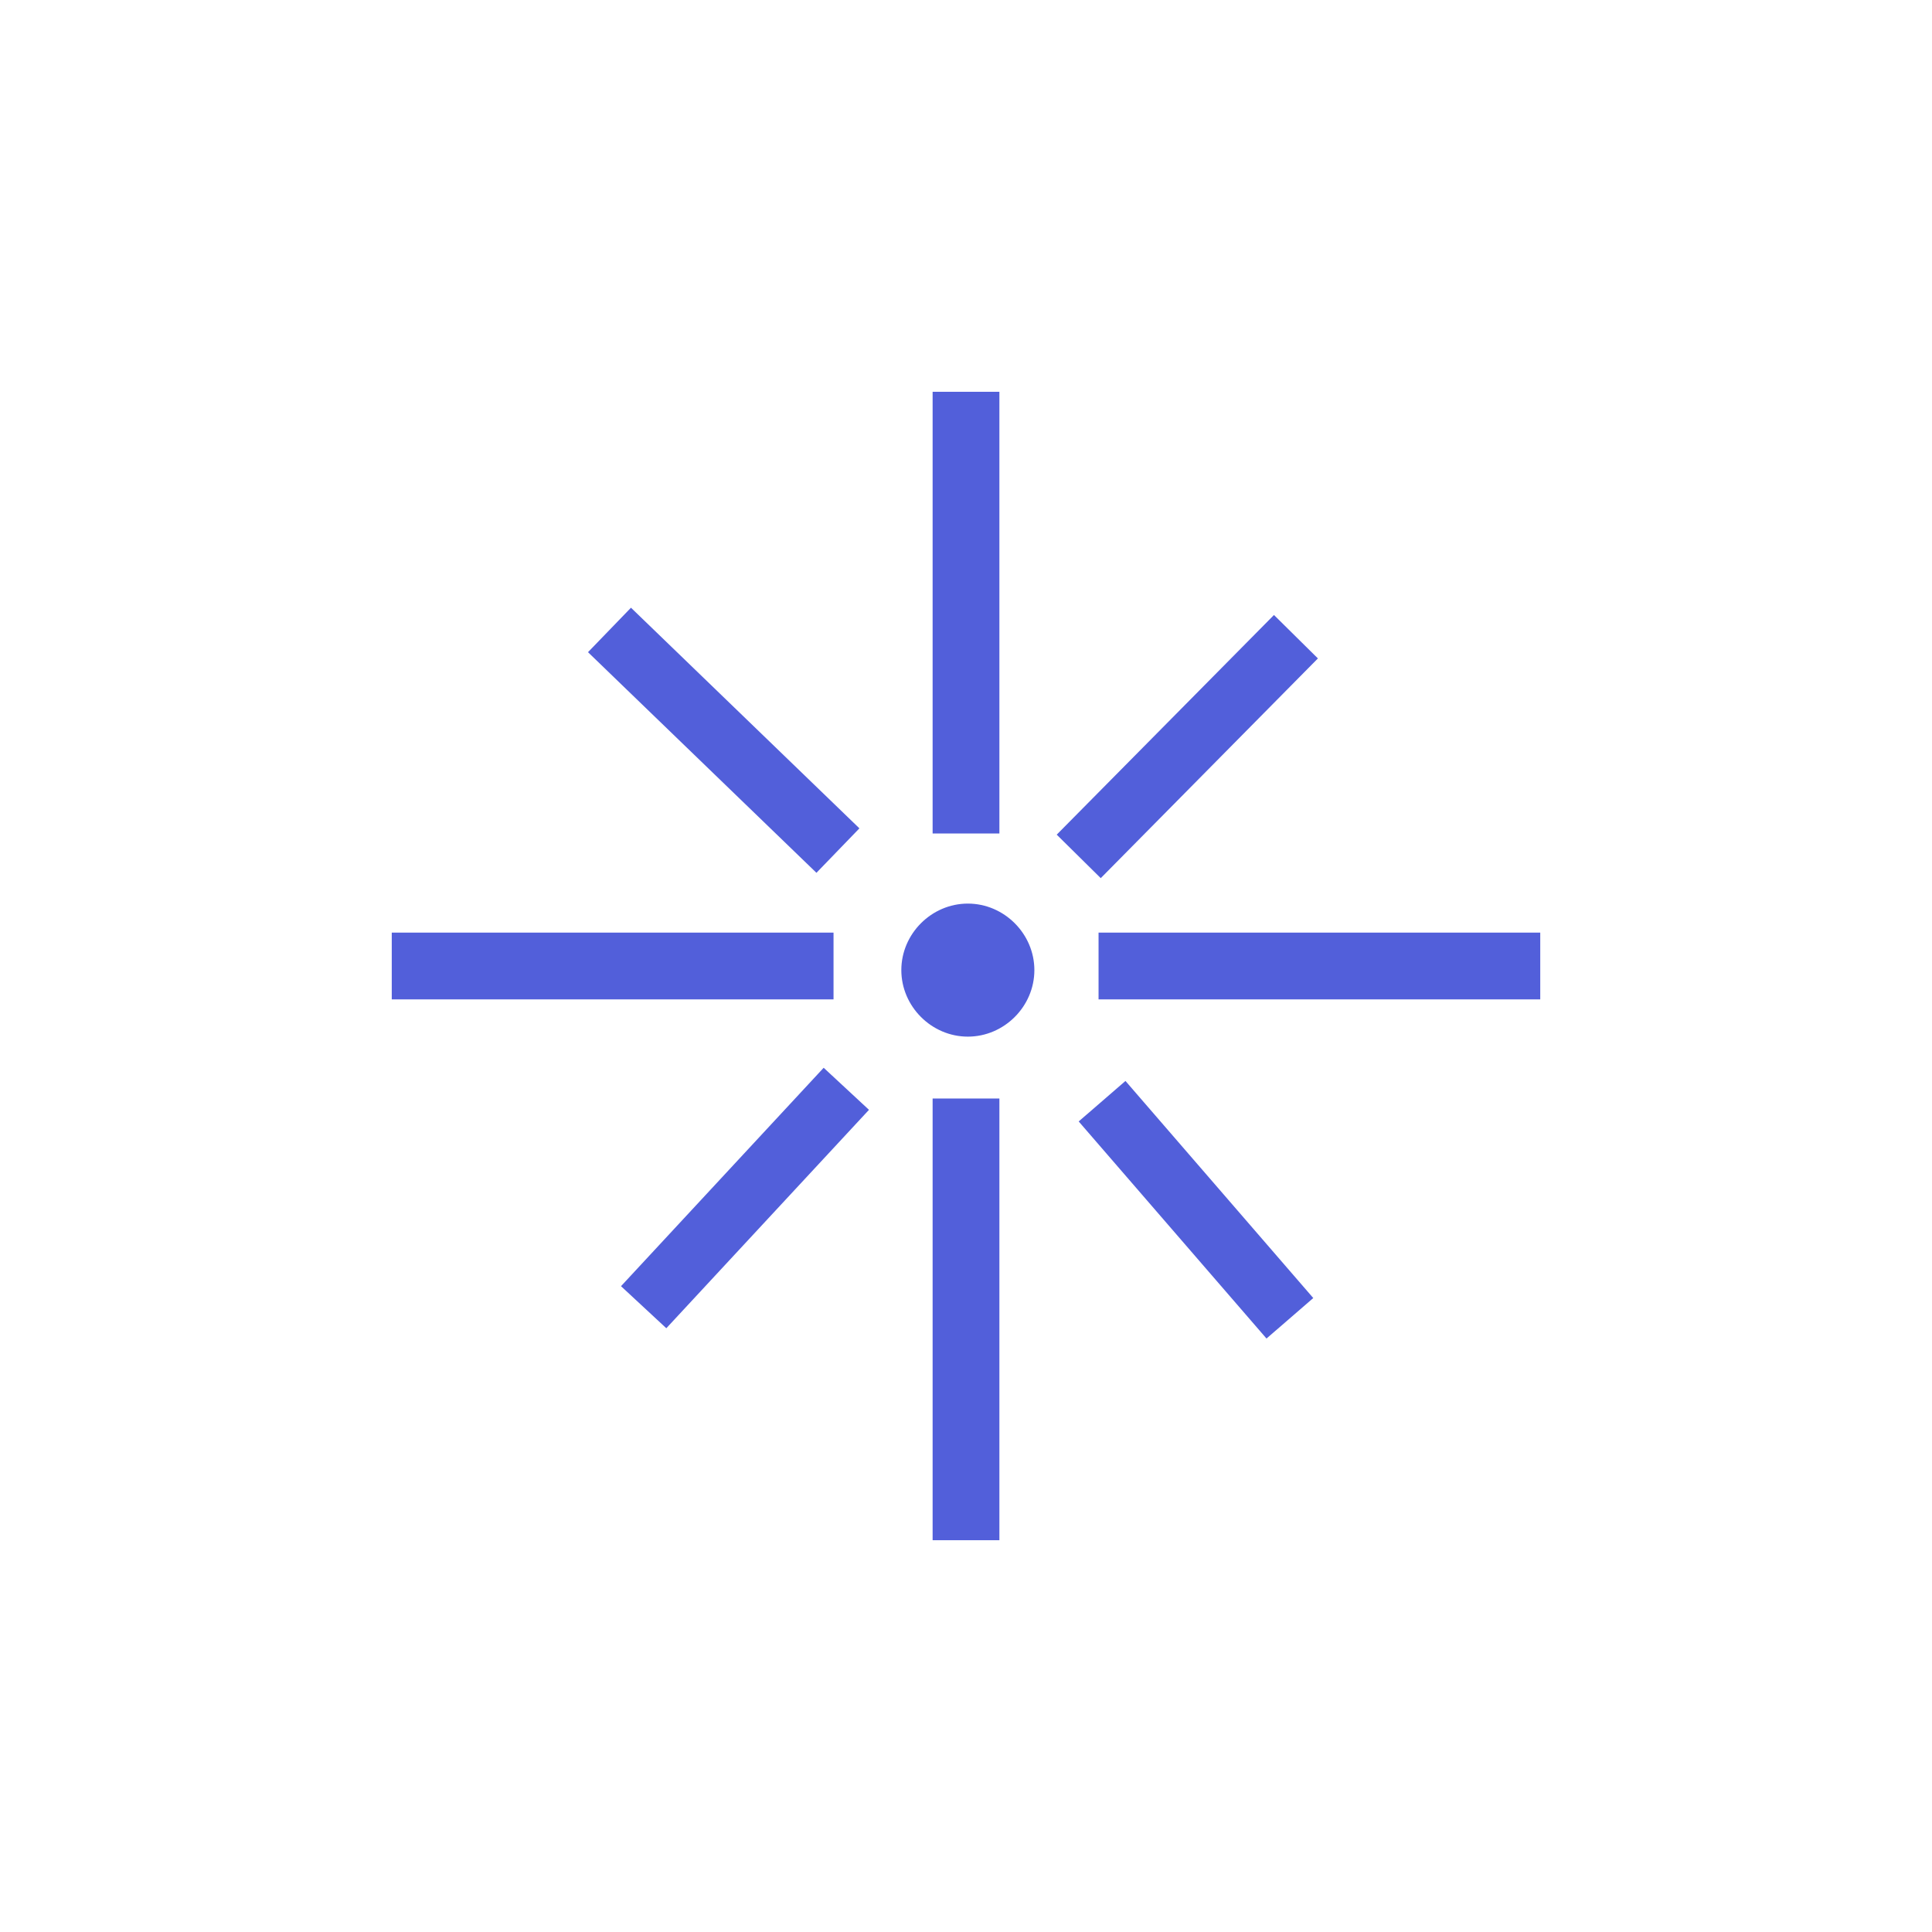
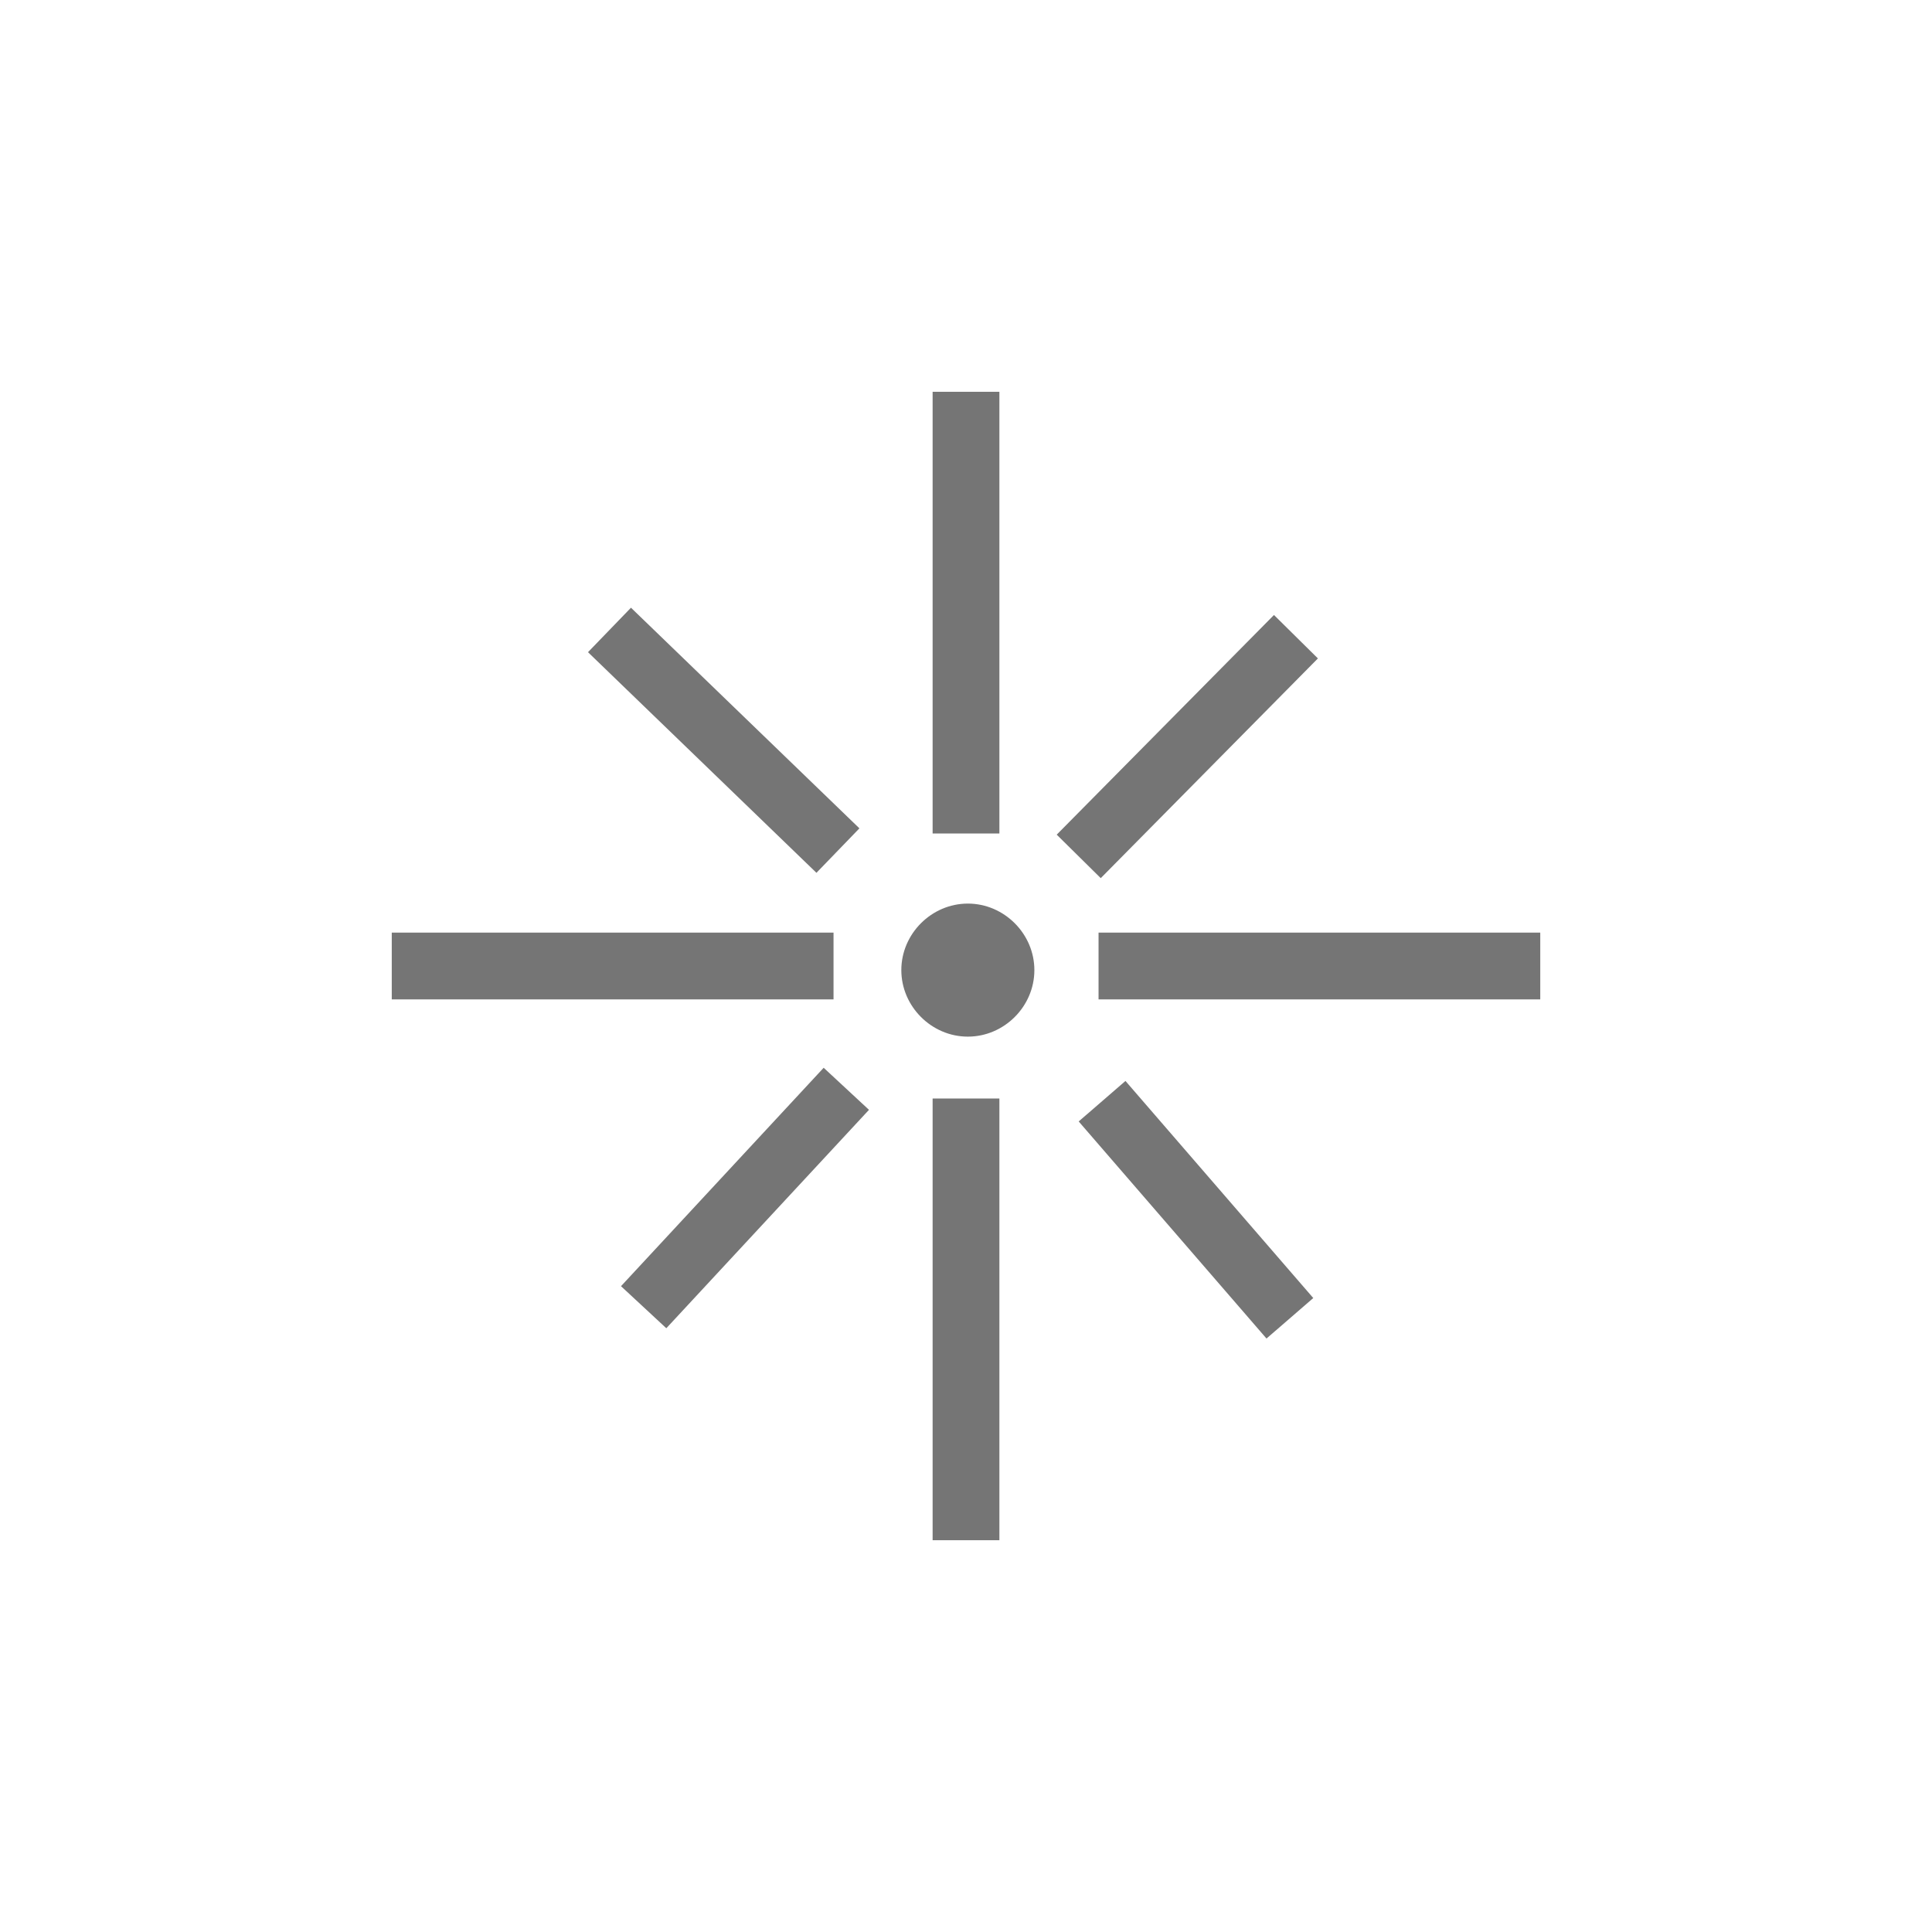
<svg xmlns="http://www.w3.org/2000/svg" width="200" height="200" viewBox="0 0 52.917 52.917" version="1.1" id="svg8">
  <defs id="defs2" />
  <g id="layer1" transform="translate(5.87917,-250.6979)">
-     <path style="color:#000000;font-style:normal;font-variant:normal;font-weight:normal;font-stretch:normal;font-size:medium;line-height:normal;font-family:sans-serif;text-indent:0;text-align:start;text-decoration:none;text-decoration-line:none;text-decoration-style:solid;text-decoration-color:#000000;letter-spacing:normal;word-spacing:normal;text-transform:none;direction:ltr;block-progression:tb;writing-mode:lr-tb;baseline-shift:baseline;text-anchor:start;white-space:normal;clip-rule:nonzero;display:inline;overflow:visible;visibility:visible;opacity:1;isolation:auto;mix-blend-mode:normal;color-interpolation:sRGB;color-interpolation-filters:linearRGB;solid-color:#000000;solid-opacity:1;fill:#525fda;fill-opacity:1;fill-rule:nonzero;stroke:none;stroke-width:2;stroke-linecap:butt;stroke-linejoin:miter;stroke-miterlimit:4;stroke-dasharray:none;stroke-dashoffset:0;stroke-opacity:1;color-rendering:auto;image-rendering:auto;shape-rendering:auto;text-rendering:auto;enable-background:accumulate" d="m 19.665,261.429 0,12.098 1.829,0 0,-12.098 -1.829,0 z" id="path815" />
-     <path style="color:#000000;font-style:normal;font-variant:normal;font-weight:normal;font-stretch:normal;font-size:medium;line-height:normal;font-family:sans-serif;text-indent:0;text-align:start;text-decoration:none;text-decoration-line:none;text-decoration-style:solid;text-decoration-color:#000000;letter-spacing:normal;word-spacing:normal;text-transform:none;direction:ltr;block-progression:tb;writing-mode:lr-tb;baseline-shift:baseline;text-anchor:start;white-space:normal;clip-rule:nonzero;display:inline;overflow:visible;visibility:visible;opacity:1;isolation:auto;mix-blend-mode:normal;color-interpolation:sRGB;color-interpolation-filters:linearRGB;solid-color:#000000;solid-opacity:1;fill:#525fda;fill-opacity:1;fill-rule:nonzero;stroke:none;stroke-width:2;stroke-linecap:butt;stroke-linejoin:miter;stroke-miterlimit:4;stroke-dasharray:none;stroke-dashoffset:0;stroke-opacity:1;color-rendering:auto;image-rendering:auto;shape-rendering:auto;text-rendering:auto;enable-background:accumulate" d="m 19.665,280.786 0,12.098 1.829,0 0,-12.098 -1.829,0 z" id="path815-3" />
-     <path style="color:#000000;font-style:normal;font-variant:normal;font-weight:normal;font-stretch:normal;font-size:medium;line-height:normal;font-family:sans-serif;text-indent:0;text-align:start;text-decoration:none;text-decoration-line:none;text-decoration-style:solid;text-decoration-color:#000000;letter-spacing:normal;word-spacing:normal;text-transform:none;direction:ltr;block-progression:tb;writing-mode:lr-tb;baseline-shift:baseline;text-anchor:start;white-space:normal;clip-rule:nonzero;display:inline;overflow:visible;visibility:visible;opacity:1;isolation:auto;mix-blend-mode:normal;color-interpolation:sRGB;color-interpolation-filters:linearRGB;solid-color:#000000;solid-opacity:1;fill:#525fda;fill-opacity:1;fill-rule:nonzero;stroke:none;stroke-width:2;stroke-linecap:butt;stroke-linejoin:miter;stroke-miterlimit:4;stroke-dasharray:none;stroke-dashoffset:0;stroke-opacity:1;color-rendering:auto;image-rendering:auto;shape-rendering:auto;text-rendering:auto;enable-background:accumulate" d="m 24.21,276.242 0,1.829 12.098,0 0,-1.829 -12.098,0 z" id="path815-6" />
-     <path style="color:#000000;font-style:normal;font-variant:normal;font-weight:normal;font-stretch:normal;font-size:medium;line-height:normal;font-family:sans-serif;text-indent:0;text-align:start;text-decoration:none;text-decoration-line:none;text-decoration-style:solid;text-decoration-color:#000000;letter-spacing:normal;word-spacing:normal;text-transform:none;direction:ltr;block-progression:tb;writing-mode:lr-tb;baseline-shift:baseline;text-anchor:start;white-space:normal;clip-rule:nonzero;display:inline;overflow:visible;visibility:visible;opacity:1;isolation:auto;mix-blend-mode:normal;color-interpolation:sRGB;color-interpolation-filters:linearRGB;solid-color:#000000;solid-opacity:1;fill:#525fda;fill-opacity:1;fill-rule:nonzero;stroke:none;stroke-width:2;stroke-linecap:butt;stroke-linejoin:miter;stroke-miterlimit:4;stroke-dasharray:none;stroke-dashoffset:0;stroke-opacity:1;color-rendering:auto;image-rendering:auto;shape-rendering:auto;text-rendering:auto;enable-background:accumulate" d="m 4.851,276.242 0,1.829 12.1,0 0,-1.829 -12.1,0 z" id="path815-3-7" />
-     <path style="color:#000000;font-style:normal;font-variant:normal;font-weight:normal;font-stretch:normal;font-size:medium;line-height:normal;font-family:sans-serif;text-indent:0;text-align:start;text-decoration:none;text-decoration-line:none;text-decoration-style:solid;text-decoration-color:#000000;letter-spacing:normal;word-spacing:normal;text-transform:none;direction:ltr;block-progression:tb;writing-mode:lr-tb;baseline-shift:baseline;text-anchor:start;white-space:normal;clip-rule:nonzero;display:inline;overflow:visible;visibility:visible;opacity:1;isolation:auto;mix-blend-mode:normal;color-interpolation:sRGB;color-interpolation-filters:linearRGB;solid-color:#000000;solid-opacity:1;fill:#525fda;fill-opacity:1;fill-rule:nonzero;stroke:none;stroke-width:2;stroke-linecap:butt;stroke-linejoin:bevel;stroke-miterlimit:4;stroke-dasharray:none;stroke-dashoffset:54.997;stroke-opacity:1;color-rendering:auto;image-rendering:auto;shape-rendering:auto;text-rendering:auto;enable-background:accumulate" d="m 20.63,275.447 c -0.995,0 -1.822,0.827 -1.822,1.822 0,0.995 0.827,1.822 1.822,1.822 0.995,0 1.822,-0.827 1.822,-1.822 0,-0.995 -0.827,-1.822 -1.822,-1.822 z m 0,1.815 c -0.007,0 0.007,0.014 0.007,0.007 0,-0.007 -0.014,0.007 -0.007,0.007 0.007,0 -0.007,-0.014 -0.007,-0.007 0,0.007 0.014,-0.007 0.007,-0.007 z" id="path875" />
-     <path style="color:#000000;font-style:normal;font-variant:normal;font-weight:normal;font-stretch:normal;font-size:medium;line-height:normal;font-family:sans-serif;text-indent:0;text-align:start;text-decoration:none;text-decoration-line:none;text-decoration-style:solid;text-decoration-color:#000000;letter-spacing:normal;word-spacing:normal;text-transform:none;direction:ltr;block-progression:tb;writing-mode:lr-tb;baseline-shift:baseline;text-anchor:start;white-space:normal;clip-rule:nonzero;display:inline;overflow:visible;visibility:visible;opacity:1;isolation:auto;mix-blend-mode:normal;color-interpolation:sRGB;color-interpolation-filters:linearRGB;solid-color:#000000;solid-opacity:1;fill:#525fda;fill-opacity:1;fill-rule:nonzero;stroke:none;stroke-width:1.852;stroke-linecap:butt;stroke-linejoin:miter;stroke-miterlimit:4;stroke-dasharray:none;stroke-dashoffset:0;stroke-opacity:1;color-rendering:auto;image-rendering:auto;shape-rendering:auto;text-rendering:auto;enable-background:accumulate" d="m 29.014,267.543 -5.95,6.016 1.206,1.191 5.948,-6.018 -1.204,-1.19 z" id="path815-5" />
-     <path style="color:#000000;font-style:normal;font-variant:normal;font-weight:normal;font-stretch:normal;font-size:medium;line-height:normal;font-family:sans-serif;text-indent:0;text-align:start;text-decoration:none;text-decoration-line:none;text-decoration-style:solid;text-decoration-color:#000000;letter-spacing:normal;word-spacing:normal;text-transform:none;direction:ltr;block-progression:tb;writing-mode:lr-tb;baseline-shift:baseline;text-anchor:start;white-space:normal;clip-rule:nonzero;display:inline;overflow:visible;visibility:visible;opacity:1;isolation:auto;mix-blend-mode:normal;color-interpolation:sRGB;color-interpolation-filters:linearRGB;solid-color:#000000;solid-opacity:1;fill:#525fda;fill-opacity:1;fill-rule:nonzero;stroke:none;stroke-width:1.852;stroke-linecap:butt;stroke-linejoin:miter;stroke-miterlimit:4;stroke-dasharray:none;stroke-dashoffset:0;stroke-opacity:1;color-rendering:auto;image-rendering:auto;shape-rendering:auto;text-rendering:auto;enable-background:accumulate" d="m 16.681,279.944 -5.551,5.982 1.241,1.152 5.551,-5.982 -1.241,-1.152 z" id="path815-3-3" />
-     <path style="color:#000000;font-style:normal;font-variant:normal;font-weight:normal;font-stretch:normal;font-size:medium;line-height:normal;font-family:sans-serif;text-indent:0;text-align:start;text-decoration:none;text-decoration-line:none;text-decoration-style:solid;text-decoration-color:#000000;letter-spacing:normal;word-spacing:normal;text-transform:none;direction:ltr;block-progression:tb;writing-mode:lr-tb;baseline-shift:baseline;text-anchor:start;white-space:normal;clip-rule:nonzero;display:inline;overflow:visible;visibility:visible;opacity:1;isolation:auto;mix-blend-mode:normal;color-interpolation:sRGB;color-interpolation-filters:linearRGB;solid-color:#000000;solid-opacity:1;fill:#525fda;fill-opacity:1;fill-rule:nonzero;stroke:none;stroke-width:1.852;stroke-linecap:butt;stroke-linejoin:miter;stroke-miterlimit:4;stroke-dasharray:none;stroke-dashoffset:0;stroke-opacity:1;color-rendering:auto;image-rendering:auto;shape-rendering:auto;text-rendering:auto;enable-background:accumulate" d="m 24.947,280.305 -1.281,1.109 5.144,5.946 1.281,-1.109 -5.144,-5.946 z" id="path815-6-5" />
-     <path style="color:#000000;font-style:normal;font-variant:normal;font-weight:normal;font-stretch:normal;font-size:medium;line-height:normal;font-family:sans-serif;text-indent:0;text-align:start;text-decoration:none;text-decoration-line:none;text-decoration-style:solid;text-decoration-color:#000000;letter-spacing:normal;word-spacing:normal;text-transform:none;direction:ltr;block-progression:tb;writing-mode:lr-tb;baseline-shift:baseline;text-anchor:start;white-space:normal;clip-rule:nonzero;display:inline;overflow:visible;visibility:visible;opacity:1;isolation:auto;mix-blend-mode:normal;color-interpolation:sRGB;color-interpolation-filters:linearRGB;solid-color:#000000;solid-opacity:1;fill:#525fda;fill-opacity:1;fill-rule:nonzero;stroke:none;stroke-width:1.852;stroke-linecap:butt;stroke-linejoin:miter;stroke-miterlimit:4;stroke-dasharray:none;stroke-dashoffset:0;stroke-opacity:1;color-rendering:auto;image-rendering:auto;shape-rendering:auto;text-rendering:auto;enable-background:accumulate" d="m 11.403,267.343 -1.177,1.218 6.257,6.043 1.177,-1.218 -6.257,-6.043 z" id="path815-3-7-6" />
+     <path style="color:#000000;font-style:normal;font-variant:normal;font-weight:normal;font-stretch:normal;font-size:medium;line-height:normal;font-family:sans-serif;text-indent:0;text-align:start;text-decoration:none;text-decoration-line:none;text-decoration-style:solid;text-decoration-color:#000000;letter-spacing:normal;word-spacing:normal;text-transform:none;direction:ltr;block-progression:tb;writing-mode:lr-tb;baseline-shift:baseline;text-anchor:start;white-space:normal;clip-rule:nonzero;display:inline;overflow:visible;visibility:visible;opacity:0.603;isolation:auto;mix-blend-mode:normal;color-interpolation:sRGB;color-interpolation-filters:linearRGB;solid-color:#000000;solid-opacity:1;fill:#1a1a1a;fill-opacity:1;fill-rule:nonzero;stroke:none;stroke-width:2;stroke-linecap:butt;stroke-linejoin:miter;stroke-miterlimit:4;stroke-dasharray:none;stroke-dashoffset:0;stroke-opacity:1;color-rendering:auto;image-rendering:auto;shape-rendering:auto;text-rendering:auto;enable-background:accumulate" d="m 19.665,261.429 0,12.098 1.829,0 0,-12.098 -1.829,0 z" id="path815" />
+     <path style="color:#000000;font-style:normal;font-variant:normal;font-weight:normal;font-stretch:normal;font-size:medium;line-height:normal;font-family:sans-serif;text-indent:0;text-align:start;text-decoration:none;text-decoration-line:none;text-decoration-style:solid;text-decoration-color:#000000;letter-spacing:normal;word-spacing:normal;text-transform:none;direction:ltr;block-progression:tb;writing-mode:lr-tb;baseline-shift:baseline;text-anchor:start;white-space:normal;clip-rule:nonzero;display:inline;overflow:visible;visibility:visible;opacity:0.603;isolation:auto;mix-blend-mode:normal;color-interpolation:sRGB;color-interpolation-filters:linearRGB;solid-color:#000000;solid-opacity:1;fill:#1a1a1a;fill-opacity:1;fill-rule:nonzero;stroke:none;stroke-width:2;stroke-linecap:butt;stroke-linejoin:miter;stroke-miterlimit:4;stroke-dasharray:none;stroke-dashoffset:0;stroke-opacity:1;color-rendering:auto;image-rendering:auto;shape-rendering:auto;text-rendering:auto;enable-background:accumulate" d="m 19.665,280.786 0,12.098 1.829,0 0,-12.098 -1.829,0 z" id="path815-3" />
+     <path style="color:#000000;font-style:normal;font-variant:normal;font-weight:normal;font-stretch:normal;font-size:medium;line-height:normal;font-family:sans-serif;text-indent:0;text-align:start;text-decoration:none;text-decoration-line:none;text-decoration-style:solid;text-decoration-color:#000000;letter-spacing:normal;word-spacing:normal;text-transform:none;direction:ltr;block-progression:tb;writing-mode:lr-tb;baseline-shift:baseline;text-anchor:start;white-space:normal;clip-rule:nonzero;display:inline;overflow:visible;visibility:visible;opacity:0.603;isolation:auto;mix-blend-mode:normal;color-interpolation:sRGB;color-interpolation-filters:linearRGB;solid-color:#000000;solid-opacity:1;fill:#1a1a1a;fill-opacity:1;fill-rule:nonzero;stroke:none;stroke-width:2;stroke-linecap:butt;stroke-linejoin:miter;stroke-miterlimit:4;stroke-dasharray:none;stroke-dashoffset:0;stroke-opacity:1;color-rendering:auto;image-rendering:auto;shape-rendering:auto;text-rendering:auto;enable-background:accumulate" d="m 24.21,276.242 0,1.829 12.098,0 0,-1.829 -12.098,0 z" id="path815-6" />
+     <path style="color:#000000;font-style:normal;font-variant:normal;font-weight:normal;font-stretch:normal;font-size:medium;line-height:normal;font-family:sans-serif;text-indent:0;text-align:start;text-decoration:none;text-decoration-line:none;text-decoration-style:solid;text-decoration-color:#000000;letter-spacing:normal;word-spacing:normal;text-transform:none;direction:ltr;block-progression:tb;writing-mode:lr-tb;baseline-shift:baseline;text-anchor:start;white-space:normal;clip-rule:nonzero;display:inline;overflow:visible;visibility:visible;opacity:0.603;isolation:auto;mix-blend-mode:normal;color-interpolation:sRGB;color-interpolation-filters:linearRGB;solid-color:#000000;solid-opacity:1;fill:#1a1a1a;fill-opacity:1;fill-rule:nonzero;stroke:none;stroke-width:2;stroke-linecap:butt;stroke-linejoin:miter;stroke-miterlimit:4;stroke-dasharray:none;stroke-dashoffset:0;stroke-opacity:1;color-rendering:auto;image-rendering:auto;shape-rendering:auto;text-rendering:auto;enable-background:accumulate" d="m 4.851,276.242 0,1.829 12.1,0 0,-1.829 -12.1,0 z" id="path815-3-7" />
+     <path style="color:#000000;font-style:normal;font-variant:normal;font-weight:normal;font-stretch:normal;font-size:medium;line-height:normal;font-family:sans-serif;text-indent:0;text-align:start;text-decoration:none;text-decoration-line:none;text-decoration-style:solid;text-decoration-color:#000000;letter-spacing:normal;word-spacing:normal;text-transform:none;direction:ltr;block-progression:tb;writing-mode:lr-tb;baseline-shift:baseline;text-anchor:start;white-space:normal;clip-rule:nonzero;display:inline;overflow:visible;visibility:visible;opacity:0.603;isolation:auto;mix-blend-mode:normal;color-interpolation:sRGB;color-interpolation-filters:linearRGB;solid-color:#000000;solid-opacity:1;fill:#1a1a1a;fill-opacity:1;fill-rule:nonzero;stroke:none;stroke-width:2;stroke-linecap:butt;stroke-linejoin:bevel;stroke-miterlimit:4;stroke-dasharray:none;stroke-dashoffset:54.997;stroke-opacity:1;color-rendering:auto;image-rendering:auto;shape-rendering:auto;text-rendering:auto;enable-background:accumulate" d="m 20.63,275.447 c -0.995,0 -1.822,0.827 -1.822,1.822 0,0.995 0.827,1.822 1.822,1.822 0.995,0 1.822,-0.827 1.822,-1.822 0,-0.995 -0.827,-1.822 -1.822,-1.822 z m 0,1.815 c -0.007,0 0.007,0.014 0.007,0.007 0,-0.007 -0.014,0.007 -0.007,0.007 0.007,0 -0.007,-0.014 -0.007,-0.007 0,0.007 0.014,-0.007 0.007,-0.007 z" id="path875" />
+     <path style="color:#000000;font-style:normal;font-variant:normal;font-weight:normal;font-stretch:normal;font-size:medium;line-height:normal;font-family:sans-serif;text-indent:0;text-align:start;text-decoration:none;text-decoration-line:none;text-decoration-style:solid;text-decoration-color:#000000;letter-spacing:normal;word-spacing:normal;text-transform:none;direction:ltr;block-progression:tb;writing-mode:lr-tb;baseline-shift:baseline;text-anchor:start;white-space:normal;clip-rule:nonzero;display:inline;overflow:visible;visibility:visible;opacity:0.603;isolation:auto;mix-blend-mode:normal;color-interpolation:sRGB;color-interpolation-filters:linearRGB;solid-color:#000000;solid-opacity:1;fill:#1a1a1a;fill-opacity:1;fill-rule:nonzero;stroke:none;stroke-width:1.852;stroke-linecap:butt;stroke-linejoin:miter;stroke-miterlimit:4;stroke-dasharray:none;stroke-dashoffset:0;stroke-opacity:1;color-rendering:auto;image-rendering:auto;shape-rendering:auto;text-rendering:auto;enable-background:accumulate" d="m 29.014,267.543 -5.95,6.016 1.206,1.191 5.948,-6.018 -1.204,-1.19 z" id="path815-5" />
+     <path style="color:#000000;font-style:normal;font-variant:normal;font-weight:normal;font-stretch:normal;font-size:medium;line-height:normal;font-family:sans-serif;text-indent:0;text-align:start;text-decoration:none;text-decoration-line:none;text-decoration-style:solid;text-decoration-color:#000000;letter-spacing:normal;word-spacing:normal;text-transform:none;direction:ltr;block-progression:tb;writing-mode:lr-tb;baseline-shift:baseline;text-anchor:start;white-space:normal;clip-rule:nonzero;display:inline;overflow:visible;visibility:visible;opacity:0.603;isolation:auto;mix-blend-mode:normal;color-interpolation:sRGB;color-interpolation-filters:linearRGB;solid-color:#000000;solid-opacity:1;fill:#1a1a1a;fill-opacity:1;fill-rule:nonzero;stroke:none;stroke-width:1.852;stroke-linecap:butt;stroke-linejoin:miter;stroke-miterlimit:4;stroke-dasharray:none;stroke-dashoffset:0;stroke-opacity:1;color-rendering:auto;image-rendering:auto;shape-rendering:auto;text-rendering:auto;enable-background:accumulate" d="m 16.681,279.944 -5.551,5.982 1.241,1.152 5.551,-5.982 -1.241,-1.152 z" id="path815-3-3" />
+     <path style="color:#000000;font-style:normal;font-variant:normal;font-weight:normal;font-stretch:normal;font-size:medium;line-height:normal;font-family:sans-serif;text-indent:0;text-align:start;text-decoration:none;text-decoration-line:none;text-decoration-style:solid;text-decoration-color:#000000;letter-spacing:normal;word-spacing:normal;text-transform:none;direction:ltr;block-progression:tb;writing-mode:lr-tb;baseline-shift:baseline;text-anchor:start;white-space:normal;clip-rule:nonzero;display:inline;overflow:visible;visibility:visible;opacity:0.603;isolation:auto;mix-blend-mode:normal;color-interpolation:sRGB;color-interpolation-filters:linearRGB;solid-color:#000000;solid-opacity:1;fill:#1a1a1a;fill-opacity:1;fill-rule:nonzero;stroke:none;stroke-width:1.852;stroke-linecap:butt;stroke-linejoin:miter;stroke-miterlimit:4;stroke-dasharray:none;stroke-dashoffset:0;stroke-opacity:1;color-rendering:auto;image-rendering:auto;shape-rendering:auto;text-rendering:auto;enable-background:accumulate" d="m 24.947,280.305 -1.281,1.109 5.144,5.946 1.281,-1.109 -5.144,-5.946 z" id="path815-6-5" />
+     <path style="color:#000000;font-style:normal;font-variant:normal;font-weight:normal;font-stretch:normal;font-size:medium;line-height:normal;font-family:sans-serif;text-indent:0;text-align:start;text-decoration:none;text-decoration-line:none;text-decoration-style:solid;text-decoration-color:#000000;letter-spacing:normal;word-spacing:normal;text-transform:none;direction:ltr;block-progression:tb;writing-mode:lr-tb;baseline-shift:baseline;text-anchor:start;white-space:normal;clip-rule:nonzero;display:inline;overflow:visible;visibility:visible;opacity:0.603;isolation:auto;mix-blend-mode:normal;color-interpolation:sRGB;color-interpolation-filters:linearRGB;solid-color:#000000;solid-opacity:1;fill:#1a1a1a;fill-opacity:1;fill-rule:nonzero;stroke:none;stroke-width:1.852;stroke-linecap:butt;stroke-linejoin:miter;stroke-miterlimit:4;stroke-dasharray:none;stroke-dashoffset:0;stroke-opacity:1;color-rendering:auto;image-rendering:auto;shape-rendering:auto;text-rendering:auto;enable-background:accumulate" d="m 11.403,267.343 -1.177,1.218 6.257,6.043 1.177,-1.218 -6.257,-6.043 z" id="path815-3-7-6" />
  </g>
</svg>
